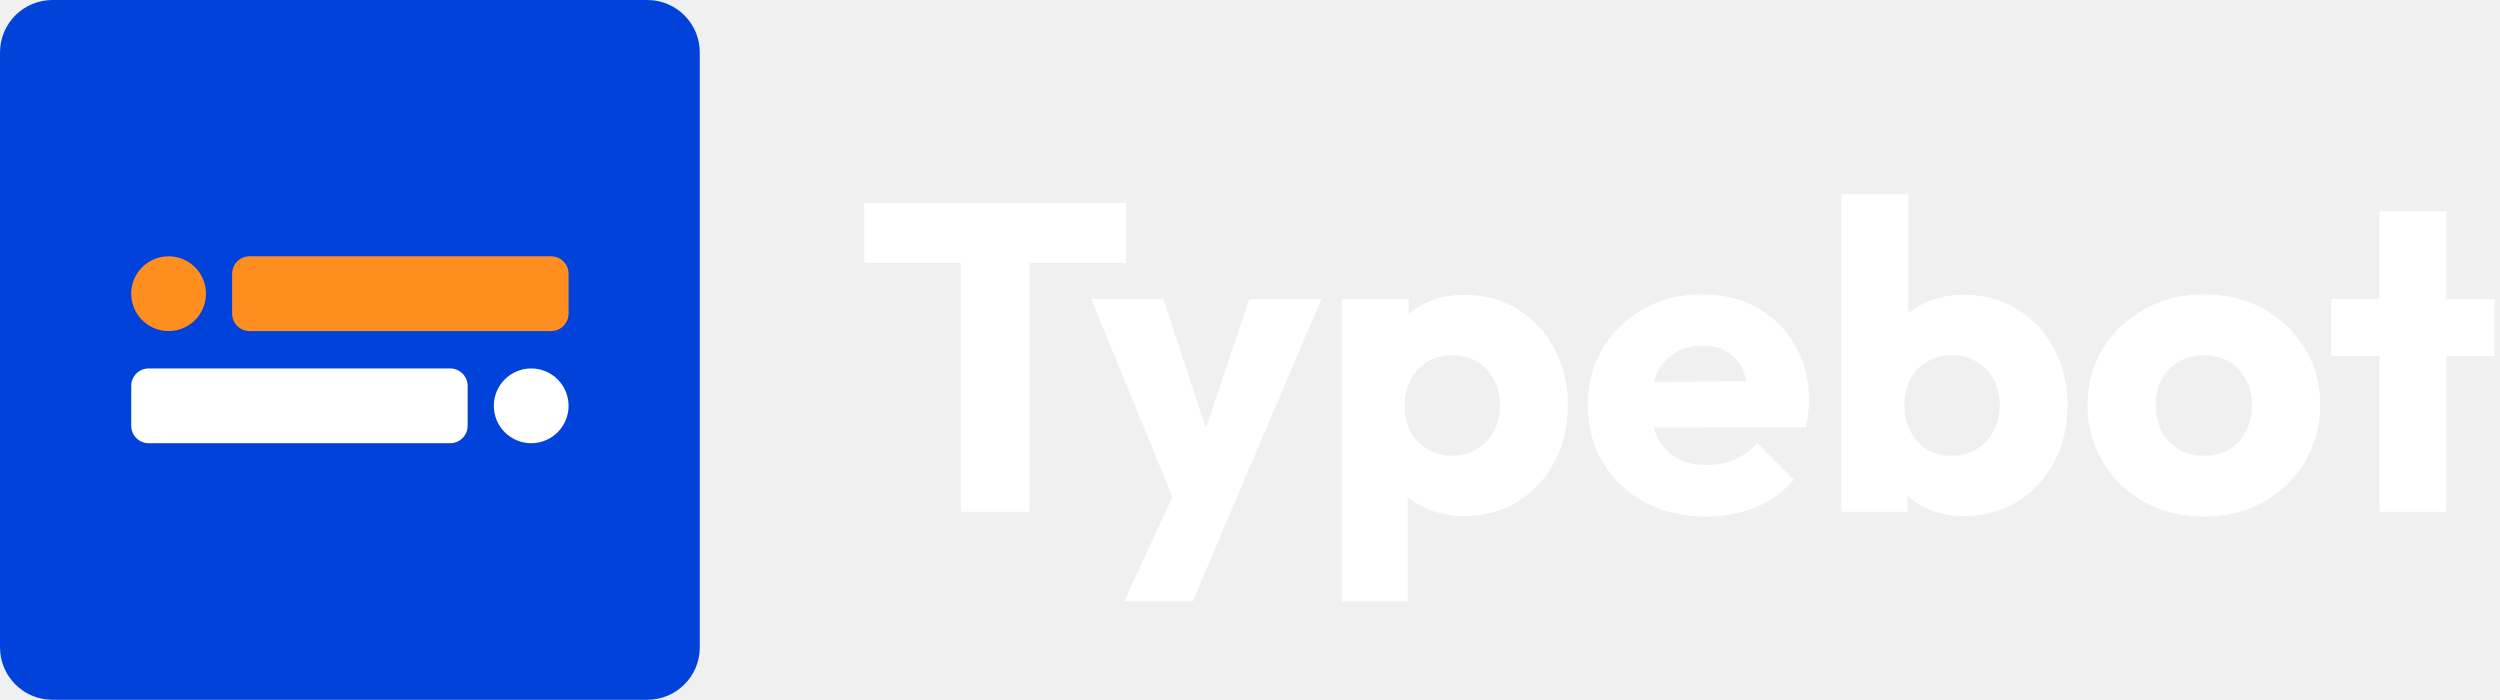
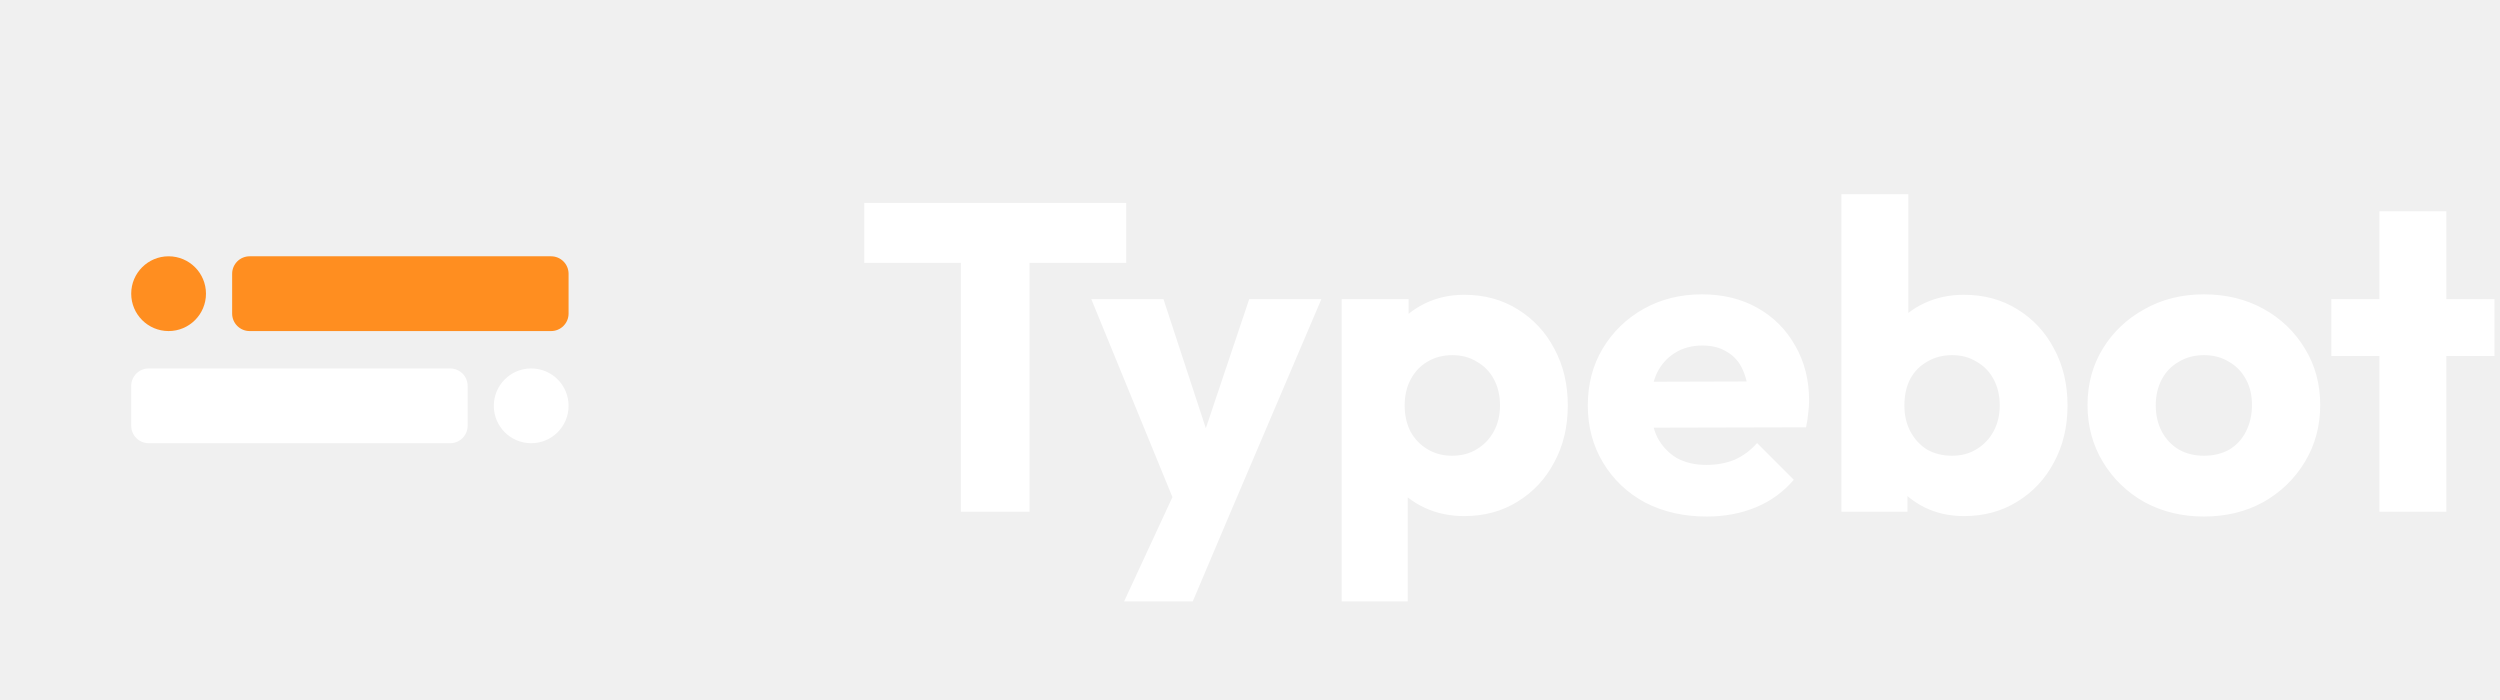
<svg xmlns="http://www.w3.org/2000/svg" width="2858" height="800" viewBox="0 0 2858 800" fill="none">
  <g clip-path="url(#clip0_1402_2)">
-     <rect width="800" height="800" rx="60" fill="#0042DA" />
+     <rect width="800" height="800" rx="60" fill="#00b96bA" />
    <rect x="650" y="293" width="85.47" height="384.617" rx="20" transform="rotate(90 650 293)" fill="#FF8E20" />
    <path fill-rule="evenodd" clip-rule="evenodd" d="M192.735 378.47C216.337 378.47 235.47 359.337 235.47 335.735C235.47 312.133 216.337 293 192.735 293C169.133 293 150 312.133 150 335.735C150 359.337 169.133 378.47 192.735 378.47Z" fill="#FF8E20" />
    <rect x="150" y="506.677" width="85.47" height="384.617" rx="20" transform="rotate(-90 150 506.677)" fill="white" />
    <path fill-rule="evenodd" clip-rule="evenodd" d="M607.265 421.206C583.663 421.206 564.53 440.34 564.53 463.942C564.53 487.544 583.663 506.677 607.265 506.677C630.867 506.677 650 487.544 650 463.942C650 440.34 630.867 421.206 607.265 421.206Z" fill="white" />
    <path d="M1098.5 585V237H1177V585H1098.5ZM988 300.5V232H1287.5V300.5H988ZM1347.58 586L1247.58 342H1330.08L1393.58 535.5H1363.08L1428.08 342H1510.58L1406.58 586H1347.58ZM1285.08 687.5L1358.08 530L1406.58 586L1363.58 687.5H1285.08ZM1673.81 590C1657.48 590 1642.48 586.833 1628.81 580.5C1615.14 574.167 1603.98 565.5 1595.31 554.5C1586.64 543.167 1581.64 530.333 1580.31 516V413.5C1581.64 399.167 1586.64 386.167 1595.31 374.5C1603.98 362.833 1615.14 353.667 1628.81 347C1642.48 340.333 1657.48 337 1673.81 337C1696.81 337 1717.14 342.5 1734.81 353.5C1752.81 364.5 1766.81 379.5 1776.81 398.5C1787.14 417.5 1792.31 439.167 1792.31 463.5C1792.31 487.833 1787.14 509.5 1776.81 528.5C1766.81 547.5 1752.81 562.5 1734.81 573.5C1717.14 584.5 1696.81 590 1673.81 590ZM1659.81 521C1670.81 521 1680.31 518.5 1688.31 513.5C1696.64 508.5 1703.14 501.667 1707.81 493C1712.48 484.333 1714.81 474.5 1714.81 463.5C1714.81 452.167 1712.48 442.167 1707.81 433.5C1703.14 424.833 1696.64 418.167 1688.31 413.5C1680.31 408.5 1670.98 406 1660.31 406C1649.64 406 1640.14 408.5 1631.81 413.5C1623.81 418.167 1617.48 424.833 1612.81 433.5C1608.14 442.167 1605.81 452.167 1605.81 463.5C1605.81 474.5 1607.98 484.333 1612.31 493C1616.98 501.667 1623.48 508.5 1631.81 513.5C1640.14 518.5 1649.48 521 1659.81 521ZM1533.81 687.5V342H1610.31V404.5L1597.81 463.5L1609.31 522.5V687.5H1533.81ZM1951.17 590.5C1924.84 590.5 1901.34 585.167 1880.67 574.5C1860.34 563.5 1844.34 548.333 1832.67 529C1821.01 509.667 1815.17 487.833 1815.17 463.5C1815.17 439.167 1820.84 417.5 1832.17 398.5C1843.84 379.167 1859.51 364 1879.17 353C1898.84 342 1921.01 336.5 1945.67 336.5C1969.67 336.5 1990.84 341.667 2009.17 352C2027.51 362.333 2041.84 376.667 2052.17 395C2062.84 413.333 2068.17 434.333 2068.17 458C2068.17 462.333 2067.84 467 2067.17 472C2066.84 476.667 2066.01 482.167 2064.67 488.5L1855.17 489V436.5L2032.17 436L1999.17 458C1998.84 444 1996.67 432.5 1992.67 423.5C1988.67 414.167 1982.67 407.167 1974.67 402.5C1967.01 397.5 1957.51 395 1946.17 395C1934.17 395 1923.67 397.833 1914.67 403.5C1906.01 408.833 1899.17 416.5 1894.17 426.5C1889.51 436.5 1887.17 448.667 1887.17 463C1887.17 477.333 1889.67 489.667 1894.67 500C1900.01 510 1907.34 517.833 1916.67 523.5C1926.34 528.833 1937.67 531.5 1950.67 531.5C1962.67 531.5 1973.51 529.5 1983.17 525.5C1992.84 521.167 2001.34 514.833 2008.67 506.5L2050.67 548.5C2038.67 562.5 2024.17 573 2007.17 580C1990.17 587 1971.51 590.5 1951.17 590.5ZM2245.1 590C2228.76 590 2213.76 586.667 2200.1 580C2186.43 573 2175.26 563.833 2166.6 552.5C2157.93 540.833 2152.93 527.833 2151.6 513.5V411C2152.93 396.667 2157.93 384 2166.6 373C2175.26 361.667 2186.43 352.833 2200.1 346.5C2213.76 340.167 2228.76 337 2245.1 337C2268.1 337 2288.43 342.5 2306.1 353.5C2324.1 364.5 2338.1 379.5 2348.1 398.5C2358.43 417.5 2363.6 439.167 2363.6 463.5C2363.6 487.833 2358.43 509.5 2348.1 528.5C2338.1 547.5 2324.1 562.5 2306.1 573.5C2288.43 584.5 2268.1 590 2245.1 590ZM2231.6 521C2242.26 521 2251.6 518.5 2259.6 513.5C2267.93 508.5 2274.43 501.667 2279.1 493C2283.76 484.333 2286.1 474.5 2286.1 463.5C2286.1 452.167 2283.76 442.167 2279.1 433.5C2274.43 424.833 2267.93 418.167 2259.6 413.5C2251.6 408.5 2242.26 406 2231.6 406C2220.93 406 2211.43 408.5 2203.1 413.5C2194.76 418.167 2188.26 424.833 2183.6 433.5C2179.26 442.167 2177.1 452.167 2177.1 463.5C2177.1 474.833 2179.43 484.833 2184.1 493.5C2188.76 502.167 2195.1 509 2203.1 514C2211.43 518.667 2220.93 521 2231.6 521ZM2105.1 585V222H2181.6V401.5L2169.1 460.5L2180.6 519.5V585H2105.1ZM2519.46 590.5C2494.46 590.5 2471.79 585 2451.46 574C2431.46 562.667 2415.63 547.333 2403.96 528C2392.29 508.667 2386.46 487 2386.46 463C2386.46 439 2392.29 417.5 2403.96 398.5C2415.63 379.5 2431.46 364.5 2451.46 353.5C2471.46 342.167 2494.13 336.5 2519.46 336.5C2544.79 336.5 2567.46 342 2587.46 353C2607.46 364 2623.29 379.167 2634.96 398.5C2646.63 417.5 2652.46 439 2652.46 463C2652.46 487 2646.63 508.667 2634.96 528C2623.29 547.333 2607.46 562.667 2587.46 574C2567.46 585 2544.79 590.5 2519.46 590.5ZM2519.46 521C2530.46 521 2540.13 518.667 2548.46 514C2556.79 509 2563.13 502.167 2567.46 493.5C2572.13 484.5 2574.46 474.333 2574.46 463C2574.46 451.667 2572.13 441.833 2567.46 433.5C2562.79 424.833 2556.29 418.167 2547.96 413.5C2539.96 408.5 2530.46 406 2519.46 406C2508.79 406 2499.29 408.5 2490.96 413.5C2482.63 418.167 2476.13 424.833 2471.46 433.5C2466.79 442.167 2464.46 452.167 2464.46 463.5C2464.46 474.5 2466.79 484.5 2471.46 493.5C2476.13 502.167 2482.63 509 2490.96 514C2499.29 518.667 2508.79 521 2519.46 521ZM2720.16 585V241.5H2796.66V585H2720.16ZM2665.16 407V342H2851.66V407H2665.16Z" fill="white" />
  </g>
  <defs>
    <clipPath id="clip0_1402_2">
      <rect width="2858" height="800" fill="white" />
    </clipPath>
  </defs>
</svg>
